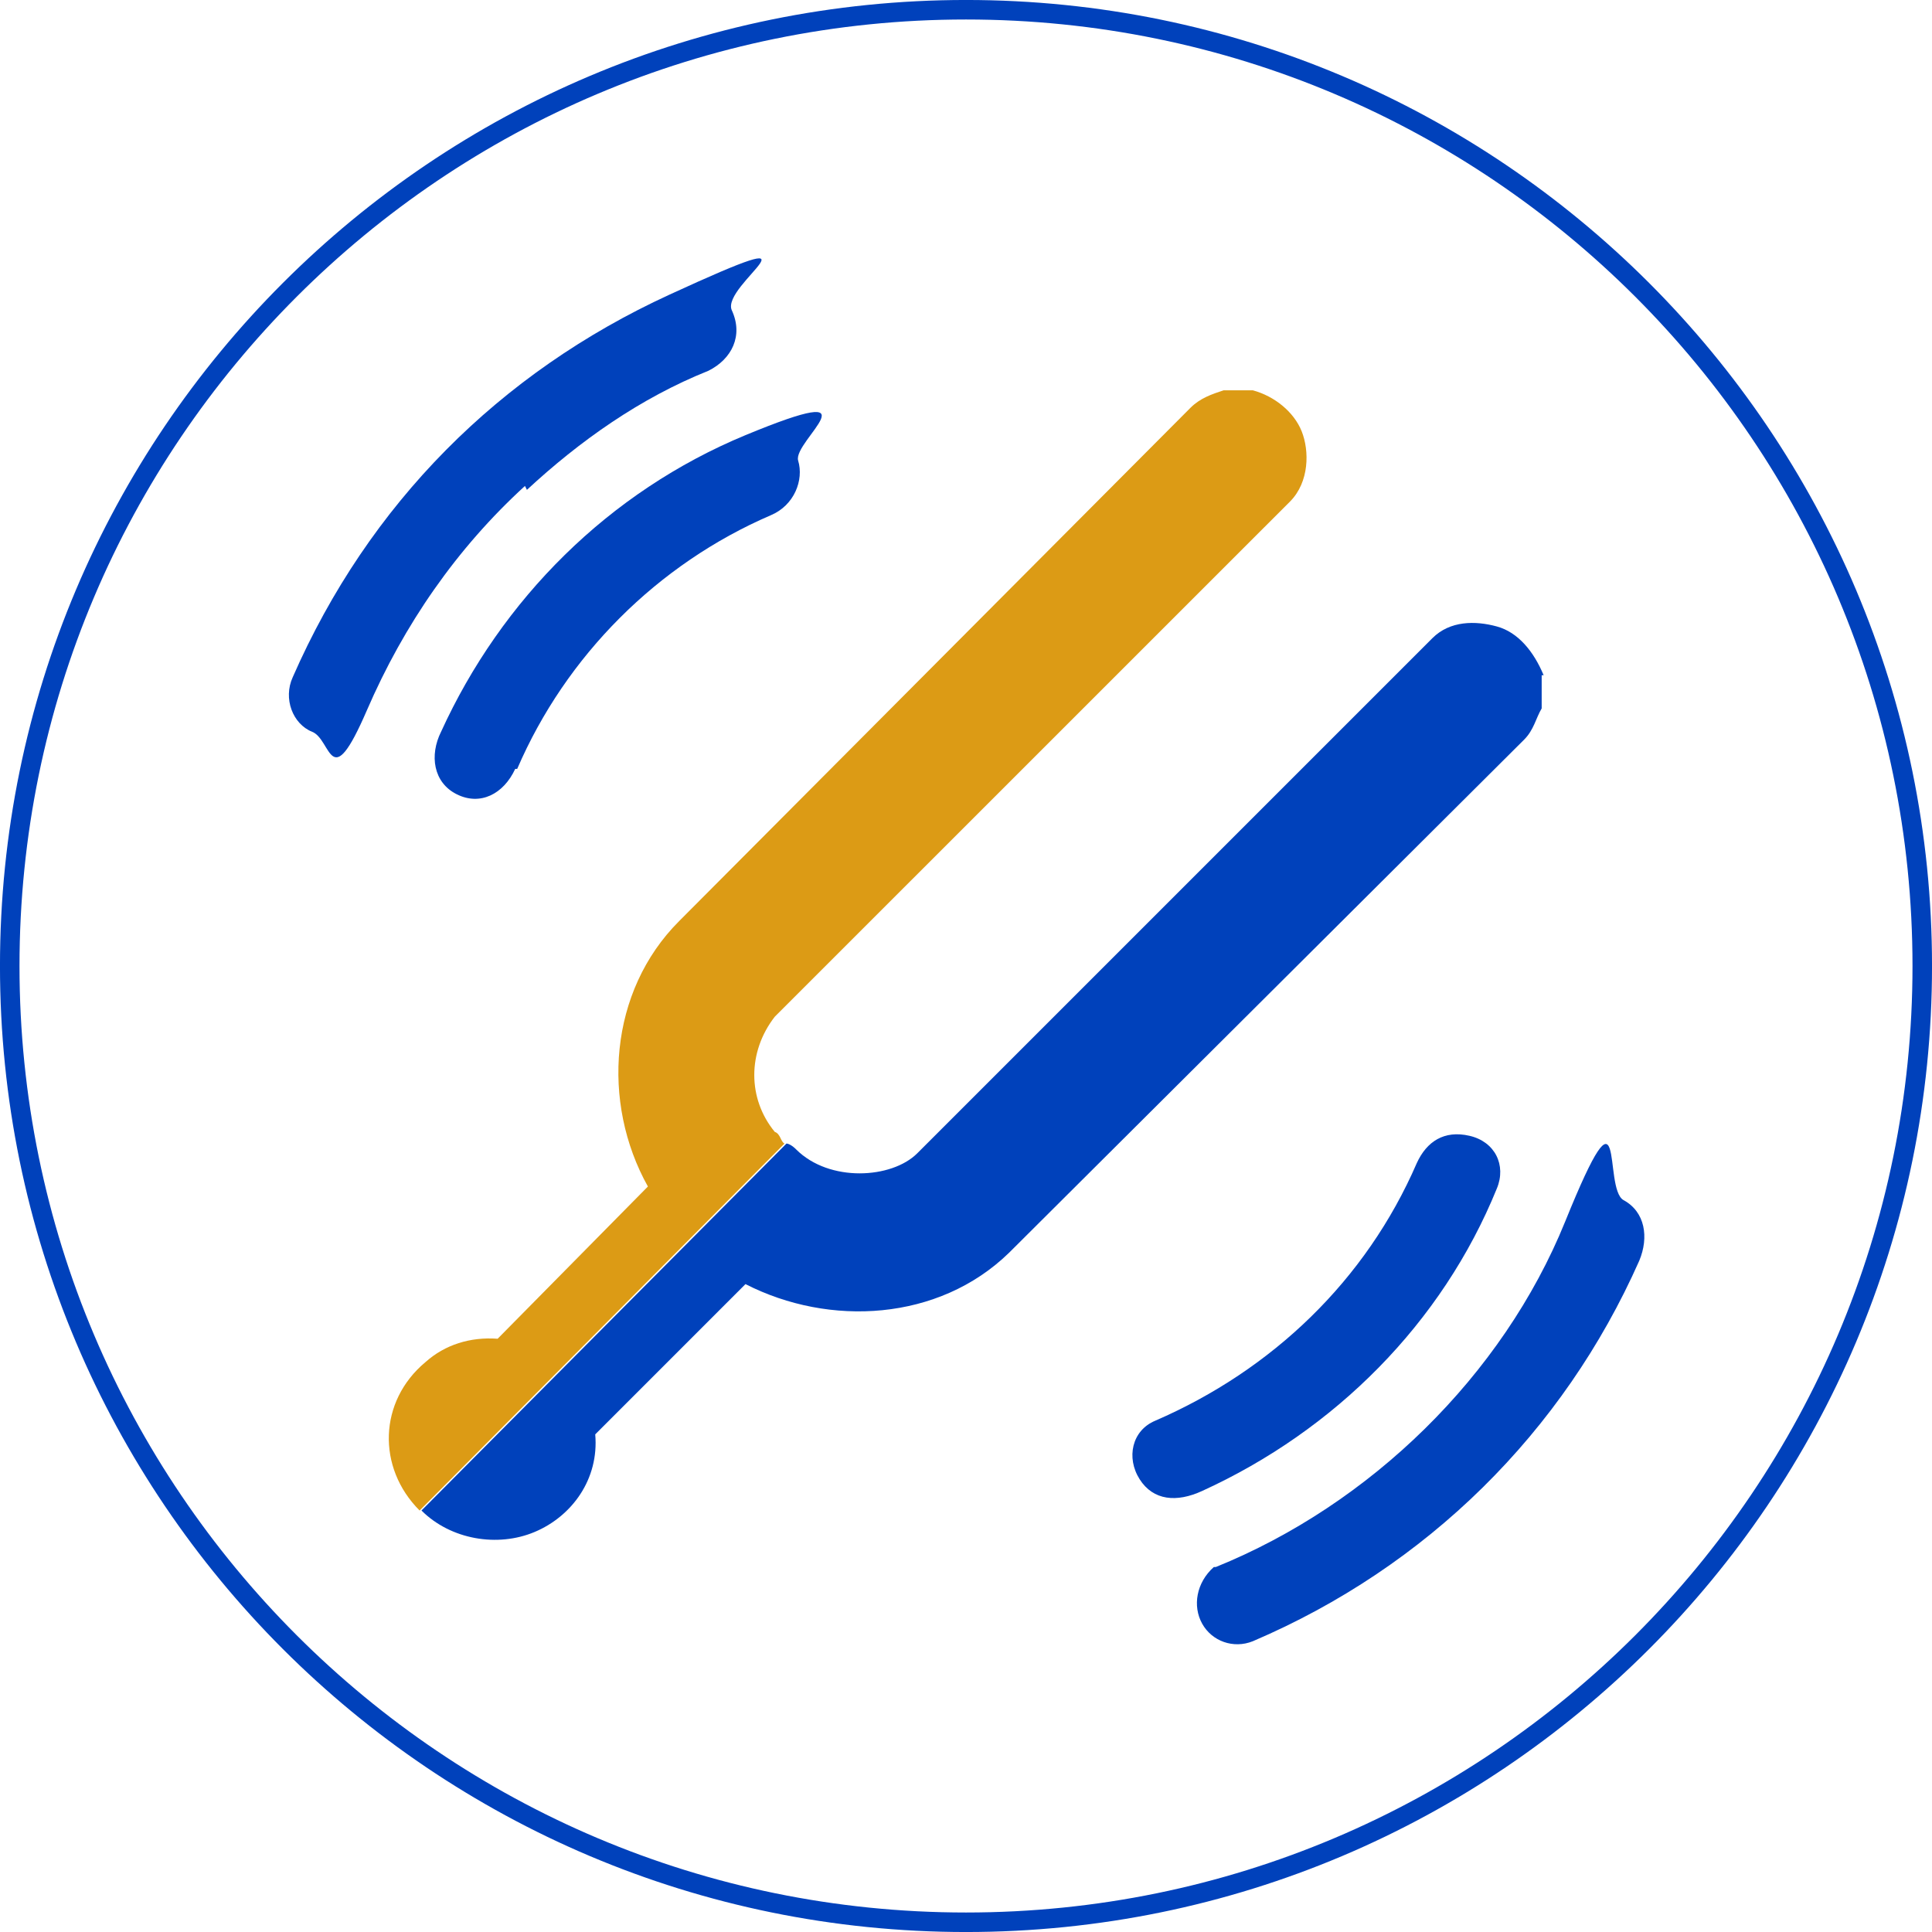
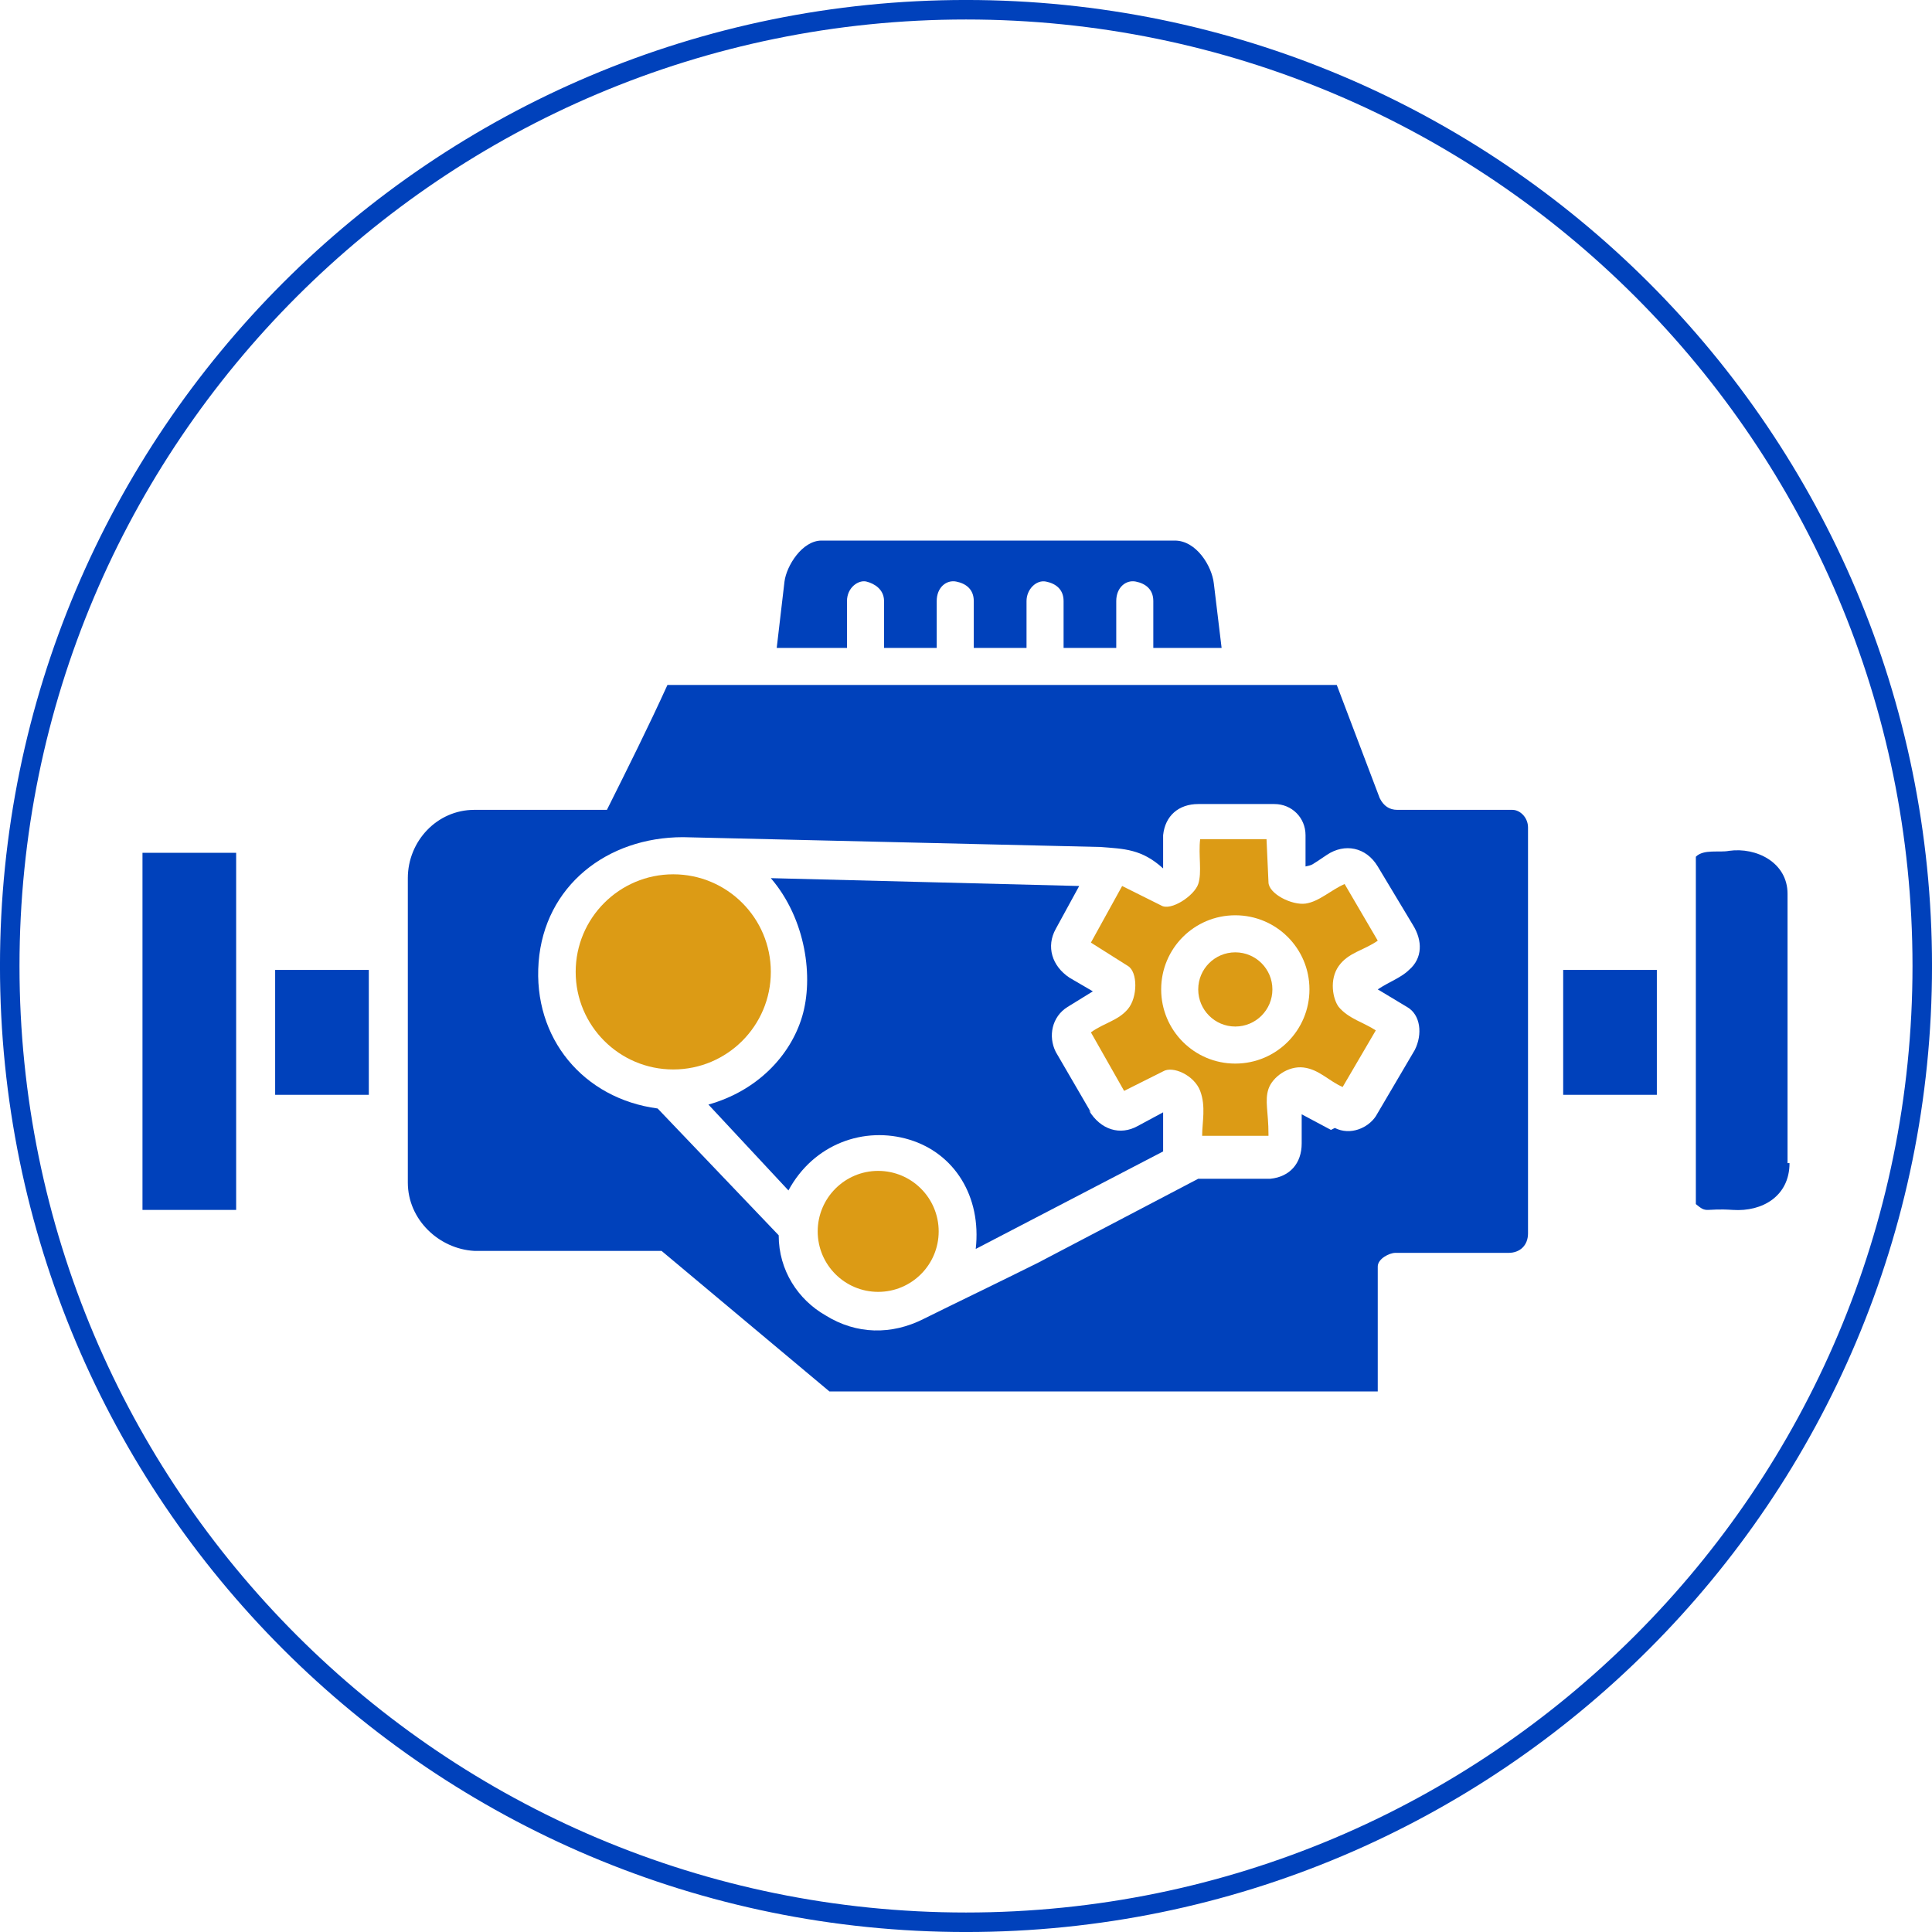
<svg xmlns="http://www.w3.org/2000/svg" width="100px" height="100px" viewBox="0 0 100 100" version="1.1">
  <g id="surface1">
    <path style="fill:none;stroke-width:1;stroke-linecap:butt;stroke-linejoin:miter;stroke:rgb(0%,25.49%,73.333%);stroke-opacity:1;stroke-miterlimit:10;" d="M 98.501 49.5 C 98.501 22.437 76.563 0.499 49.5 0.499 C 22.437 0.499 0.499 22.437 0.499 49.5 C 0.499 76.563 22.437 98.501 49.5 98.501 C 76.563 98.501 98.501 76.563 98.501 49.5 Z M 98.501 49.5 " transform="matrix(1.010101,0,0,1.010101,0,0)" />
-     <path style=" stroke:none;fill-rule:nonzero;fill:rgb(0%,25.49%,73.333%);fill-opacity:1;" d="M 79.797 34.949 L 79.797 36.668 C 79.496 37.172 79.395 37.777 78.891 38.281 L 52.223 64.848 C 48.586 68.383 42.93 68.688 38.586 66.465 L 30.809 74.242 C 31.012 76.566 29.598 78.484 27.676 79.293 C 25.758 80.102 23.332 79.695 21.816 78.184 L 40.707 59.191 C 40.809 59.191 41.012 59.293 41.211 59.496 C 42.93 61.211 46.16 61.012 47.477 59.695 L 74.141 33.031 C 75.051 32.121 76.363 32.121 77.477 32.426 C 78.586 32.727 79.395 33.738 79.898 34.949 Z M 79.797 34.949 " />
-     <path style=" stroke:none;fill-rule:nonzero;fill:rgb(86.275%,60.784%,8.235%);fill-opacity:1;" d="M 64.848 20.203 C 65.961 20.504 66.969 21.312 67.375 22.324 C 67.777 23.332 67.777 24.949 66.77 25.961 L 40.102 52.625 C 38.688 54.445 38.688 56.867 40.102 58.586 C 40.402 58.688 40.402 59.09 40.605 59.191 L 21.719 78.184 C 19.496 75.961 19.598 72.523 22.02 70.504 C 23.031 69.598 24.344 69.191 25.758 69.293 L 33.535 61.414 C 31.109 57.07 31.516 51.312 35.152 47.676 L 61.617 21.109 C 62.121 20.605 62.727 20.402 63.332 20.203 Z M 64.848 20.203 " />
-     <path style=" stroke:none;fill-rule:nonzero;fill:rgb(0%,25.49%,73.333%);fill-opacity:1;" d="M 62.223 77.172 C 60.91 77.777 59.695 77.676 58.988 76.566 C 58.281 75.453 58.586 74.039 59.797 73.535 C 65.859 70.91 70.707 66.262 73.332 60.203 C 73.84 59.09 74.746 58.484 76.062 58.789 C 77.375 59.09 77.98 60.305 77.477 61.516 C 74.645 68.484 69.09 74.039 62.223 77.172 Z M 62.223 77.172 " />
-     <path style=" stroke:none;fill-rule:nonzero;fill:rgb(0%,25.49%,73.333%);fill-opacity:1;" d="M 62.93 81.109 C 70.91 77.879 77.777 71.211 81.012 63.23 C 84.242 55.254 82.93 61.516 84.039 62.121 C 85.152 62.727 85.355 64.039 84.848 65.254 C 80.91 74.141 73.84 81.109 64.848 84.949 C 63.84 85.355 62.727 84.949 62.223 84.039 C 61.719 83.133 61.918 81.918 62.828 81.109 Z M 62.93 81.109 " />
-     <path style=" stroke:none;fill-rule:nonzero;fill:rgb(0%,25.49%,73.333%);fill-opacity:1;" d="M 27.172 25.152 C 23.637 28.383 20.91 32.324 18.988 36.77 C 17.07 41.211 17.172 38.281 16.16 37.879 C 15.152 37.477 14.645 36.16 15.152 35.051 C 19.09 26.062 25.859 19.293 34.645 15.254 C 43.434 11.211 37.273 14.746 37.879 16.062 C 38.484 17.375 37.879 18.586 36.668 19.191 C 33.133 20.605 30 22.828 27.273 25.355 Z M 27.172 25.152 " />
-     <path style=" stroke:none;fill-rule:nonzero;fill:rgb(0%,25.49%,73.333%);fill-opacity:1;" d="M 26.668 39.797 C 26.062 41.109 24.848 41.719 23.637 41.109 C 22.426 40.504 22.223 39.09 22.828 37.879 C 25.961 31.012 31.516 25.453 38.586 22.523 C 45.656 19.598 41.012 22.828 41.312 23.84 C 41.617 24.848 41.109 26.16 39.898 26.668 C 34.039 29.191 29.293 33.938 26.77 39.797 Z M 26.668 39.797 " />
+     <path style=" stroke:none;fill-rule:nonzero;fill:rgb(0%,25.49%,73.333%);fill-opacity:1;" d="M 71.312 65.555 L 71.312 72.02 C 71.312 72.02 42.93 72.02 42.93 72.02 L 34.242 64.746 L 24.547 64.746 C 22.727 64.645 21.109 63.133 21.109 61.211 L 21.109 45.453 C 21.109 43.535 22.625 41.918 24.547 41.918 L 31.414 41.918 C 32.523 39.695 33.535 37.676 34.547 35.453 L 69.191 35.453 C 69.191 35.453 71.414 41.312 71.414 41.312 C 71.617 41.719 71.918 41.918 72.324 41.918 L 78.281 41.918 C 78.688 41.918 79.09 42.324 79.09 42.828 L 79.09 63.84 C 79.09 64.445 78.688 64.848 78.082 64.848 L 72.223 64.848 C 71.918 64.848 71.312 65.152 71.312 65.555 Z M 69.09 58.383 C 69.898 58.789 70.809 58.383 71.211 57.777 L 73.23 54.344 C 73.637 53.535 73.535 52.523 72.828 52.121 L 71.312 51.211 C 71.918 50.809 72.523 50.605 72.93 50.203 C 73.637 49.598 73.637 48.688 73.133 47.879 L 71.312 44.848 C 70.707 43.84 69.598 43.637 68.688 44.242 C 67.777 44.848 67.98 44.746 67.574 44.848 L 67.574 43.23 C 67.574 42.324 66.867 41.617 65.961 41.617 L 62.02 41.617 C 61.012 41.617 60.305 42.223 60.203 43.23 L 60.203 44.949 C 59.09 43.938 58.184 43.938 56.969 43.84 L 35.355 43.332 C 31.414 43.332 28.184 45.859 27.879 49.797 C 27.574 53.738 30.203 56.867 34.039 57.375 L 40.305 63.938 C 40.305 65.758 41.312 67.273 42.727 68.082 C 44.344 69.09 46.16 69.09 47.777 68.281 C 49.395 67.477 51.719 66.363 53.738 65.355 L 62.02 61.012 L 65.758 61.012 C 66.77 60.91 67.375 60.203 67.375 59.191 L 67.375 57.676 C 67.375 57.676 68.891 58.484 68.891 58.484 Z M 69.09 58.383 " />
+     <path style=" stroke:none;fill-rule:nonzero;fill:rgb(0%,25.49%,73.333%);fill-opacity:1;" d="M 53.133 33.535 L 50.402 33.535 C 50.402 33.535 50.402 31.109 50.402 31.109 C 50.402 30.504 50 30.203 49.496 30.102 C 48.988 30 48.484 30.402 48.484 31.109 L 48.484 33.535 C 48.484 33.535 45.758 33.535 45.758 33.535 L 45.758 31.109 C 45.758 30.504 45.254 30.203 44.848 30.102 C 44.445 30 43.84 30.402 43.84 31.109 L 43.84 33.535 C 43.84 33.535 40.203 33.535 40.203 33.535 L 40.605 30.102 C 40.707 29.293 41.516 27.98 42.523 27.98 L 60.809 27.98 C 61.918 27.98 62.727 29.293 62.828 30.203 L 63.23 33.535 L 59.695 33.535 C 59.695 33.535 59.695 31.109 59.695 31.109 C 59.695 30.504 59.293 30.203 58.789 30.102 C 58.281 30 57.777 30.402 57.777 31.109 L 57.777 33.535 C 57.777 33.535 55.051 33.535 55.051 33.535 L 55.051 31.109 C 55.051 30.504 54.645 30.203 54.141 30.102 C 53.637 30 53.133 30.504 53.133 31.109 Z M 53.133 33.535 " />
+     <path style=" stroke:none;fill-rule:nonzero;fill:rgb(0%,25.49%,73.333%);fill-opacity:1;" d="M 7.375 44.141 L 12.223 44.141 L 12.223 62.625 L 7.375 62.625 Z M 7.375 44.141 " />
+     <path style=" stroke:none;fill-rule:nonzero;fill:rgb(0%,25.49%,73.333%);fill-opacity:1;" d="M 92.625 60.203 C 92.625 61.918 91.211 62.727 89.695 62.625 C 88.184 62.523 88.383 62.828 87.777 62.324 L 87.777 44.344 C 88.184 43.938 88.988 44.141 89.496 44.039 C 90.91 43.84 92.523 44.645 92.523 46.262 L 92.523 60.203 Z M 92.625 60.203 " />
+     <path style=" stroke:none;fill-rule:nonzero;fill:rgb(0%,25.49%,73.333%);fill-opacity:1;" d="M 14.242 50.203 L 19.09 50.203 L 19.09 56.668 L 14.242 56.668 Z M 14.242 50.203 " />
+     <path style=" stroke:none;fill-rule:nonzero;fill:rgb(0%,25.49%,73.333%);fill-opacity:1;" d="M 80.91 50.203 L 85.758 50.203 L 85.758 56.668 L 80.91 56.668 Z M 80.91 50.203 " />
+     <path style=" stroke:none;fill-rule:nonzero;fill:rgb(0%,25.49%,73.333%);fill-opacity:1;" d="M 56.363 57.477 C 56.969 58.484 57.98 58.789 58.891 58.281 L 60.203 57.574 L 60.203 59.598 C 60.203 59.598 50.504 64.645 50.504 64.645 C 50.809 61.918 49.395 59.695 47.07 58.988 C 44.746 58.281 42.121 59.191 40.809 61.617 L 36.668 57.172 C 39.191 56.465 40.91 54.645 41.516 52.625 C 42.121 50.605 41.719 47.574 39.898 45.453 L 55.859 45.859 L 54.645 48.082 C 54.141 48.988 54.445 50 55.355 50.605 L 56.566 51.312 L 55.254 52.121 C 54.445 52.625 54.242 53.637 54.645 54.445 L 56.465 57.574 Z M 56.363 57.477 " />
+     <path style=" stroke:none;fill-rule:nonzero;fill:rgb(86.275%,60.784%,8.235%);fill-opacity:1;" d="M 65.656 58.789 L 62.223 58.789 C 62.223 58.082 62.426 57.273 62.121 56.465 C 61.816 55.656 60.707 55.152 60.203 55.453 L 58.184 56.465 L 56.465 53.434 C 57.172 52.93 57.879 52.828 58.383 52.223 C 58.891 51.617 58.891 50.305 58.383 50 L 56.465 48.789 L 58.082 45.859 L 60.102 46.867 C 60.605 47.172 61.816 46.363 62.02 45.758 C 62.223 45.152 62.02 44.242 62.121 43.434 L 65.555 43.434 C 65.555 43.434 65.656 45.656 65.656 45.656 C 65.656 46.262 66.867 46.867 67.574 46.77 C 68.281 46.668 68.891 46.062 69.598 45.758 L 71.312 48.688 C 70.605 49.191 69.797 49.293 69.293 50 C 68.789 50.707 68.988 51.719 69.293 52.121 C 69.797 52.727 70.605 52.93 71.211 53.332 L 69.496 56.262 C 68.789 55.961 68.281 55.355 67.477 55.254 C 66.668 55.152 65.859 55.758 65.656 56.363 C 65.453 56.969 65.656 57.574 65.656 58.688 Z M 67.777 51.211 C 67.777 49.09 66.062 47.375 63.938 47.375 C 61.816 47.375 60.102 49.09 60.102 51.211 C 60.102 53.332 61.816 55.051 63.938 55.051 C 66.062 55.051 67.777 53.332 67.777 51.211 Z M 67.777 51.211 " />
+     <path style=" stroke:none;fill-rule:nonzero;fill:rgb(86.275%,60.784%,8.235%);fill-opacity:1;" d="M 39.898 50.305 C 39.898 47.516 37.637 45.254 34.848 45.254 C 32.059 45.254 29.797 47.516 29.797 50.305 C 29.797 53.094 32.059 55.355 34.848 55.355 C 37.637 55.355 39.898 53.094 39.898 50.305 Z M 39.898 50.305 " />
+     <path style=" stroke:none;fill-rule:nonzero;fill:rgb(86.275%,60.784%,8.235%);fill-opacity:1;" d="M 48.586 63.738 C 48.586 62.008 47.184 60.605 45.453 60.605 C 43.727 60.605 42.324 62.008 42.324 63.738 C 42.324 65.465 43.727 66.867 45.453 66.867 C 47.184 66.867 48.586 65.465 48.586 63.738 Z M 48.586 63.738 " />
+     <path style=" stroke:none;fill-rule:nonzero;fill:rgb(86.275%,60.784%,8.235%);fill-opacity:1;" d="M 65.859 51.211 C 65.859 50.152 65 49.293 63.938 49.293 C 62.879 49.293 62.02 50.152 62.02 51.211 C 62.02 52.273 62.879 53.133 63.938 53.133 C 65 53.133 65.859 52.273 65.859 51.211 Z M 65.859 51.211 " />
  </g>
</svg>
